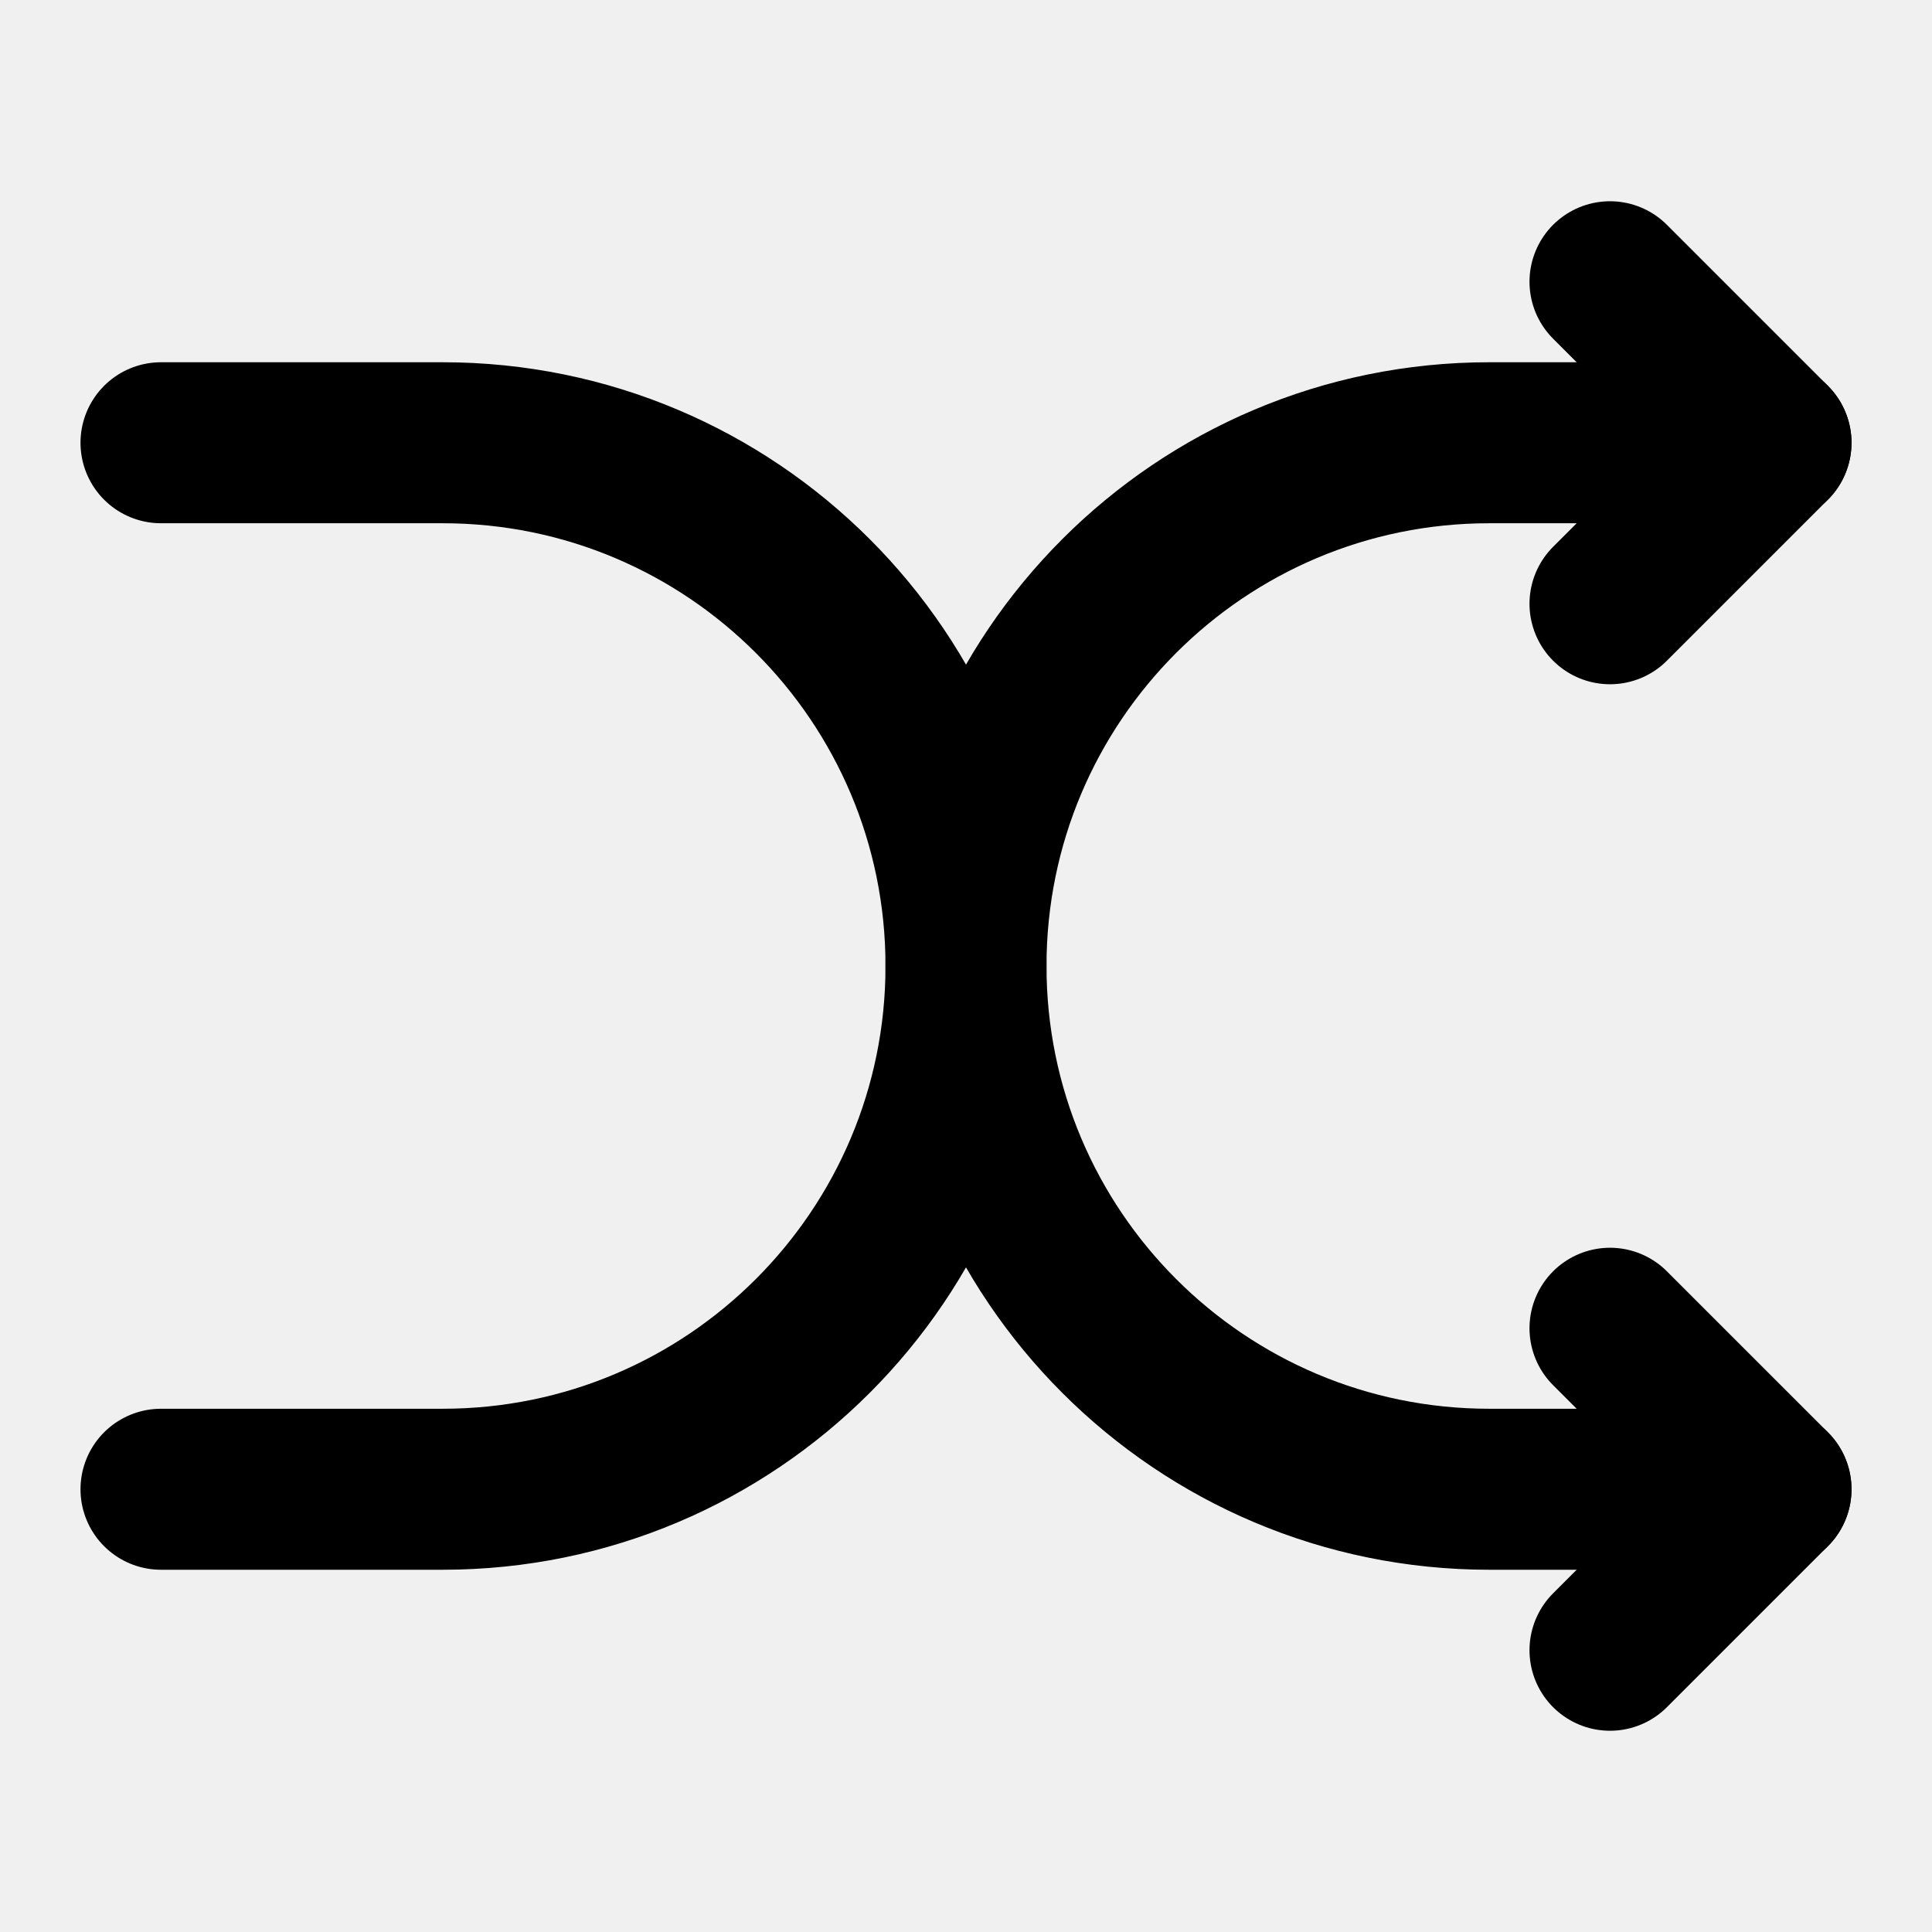
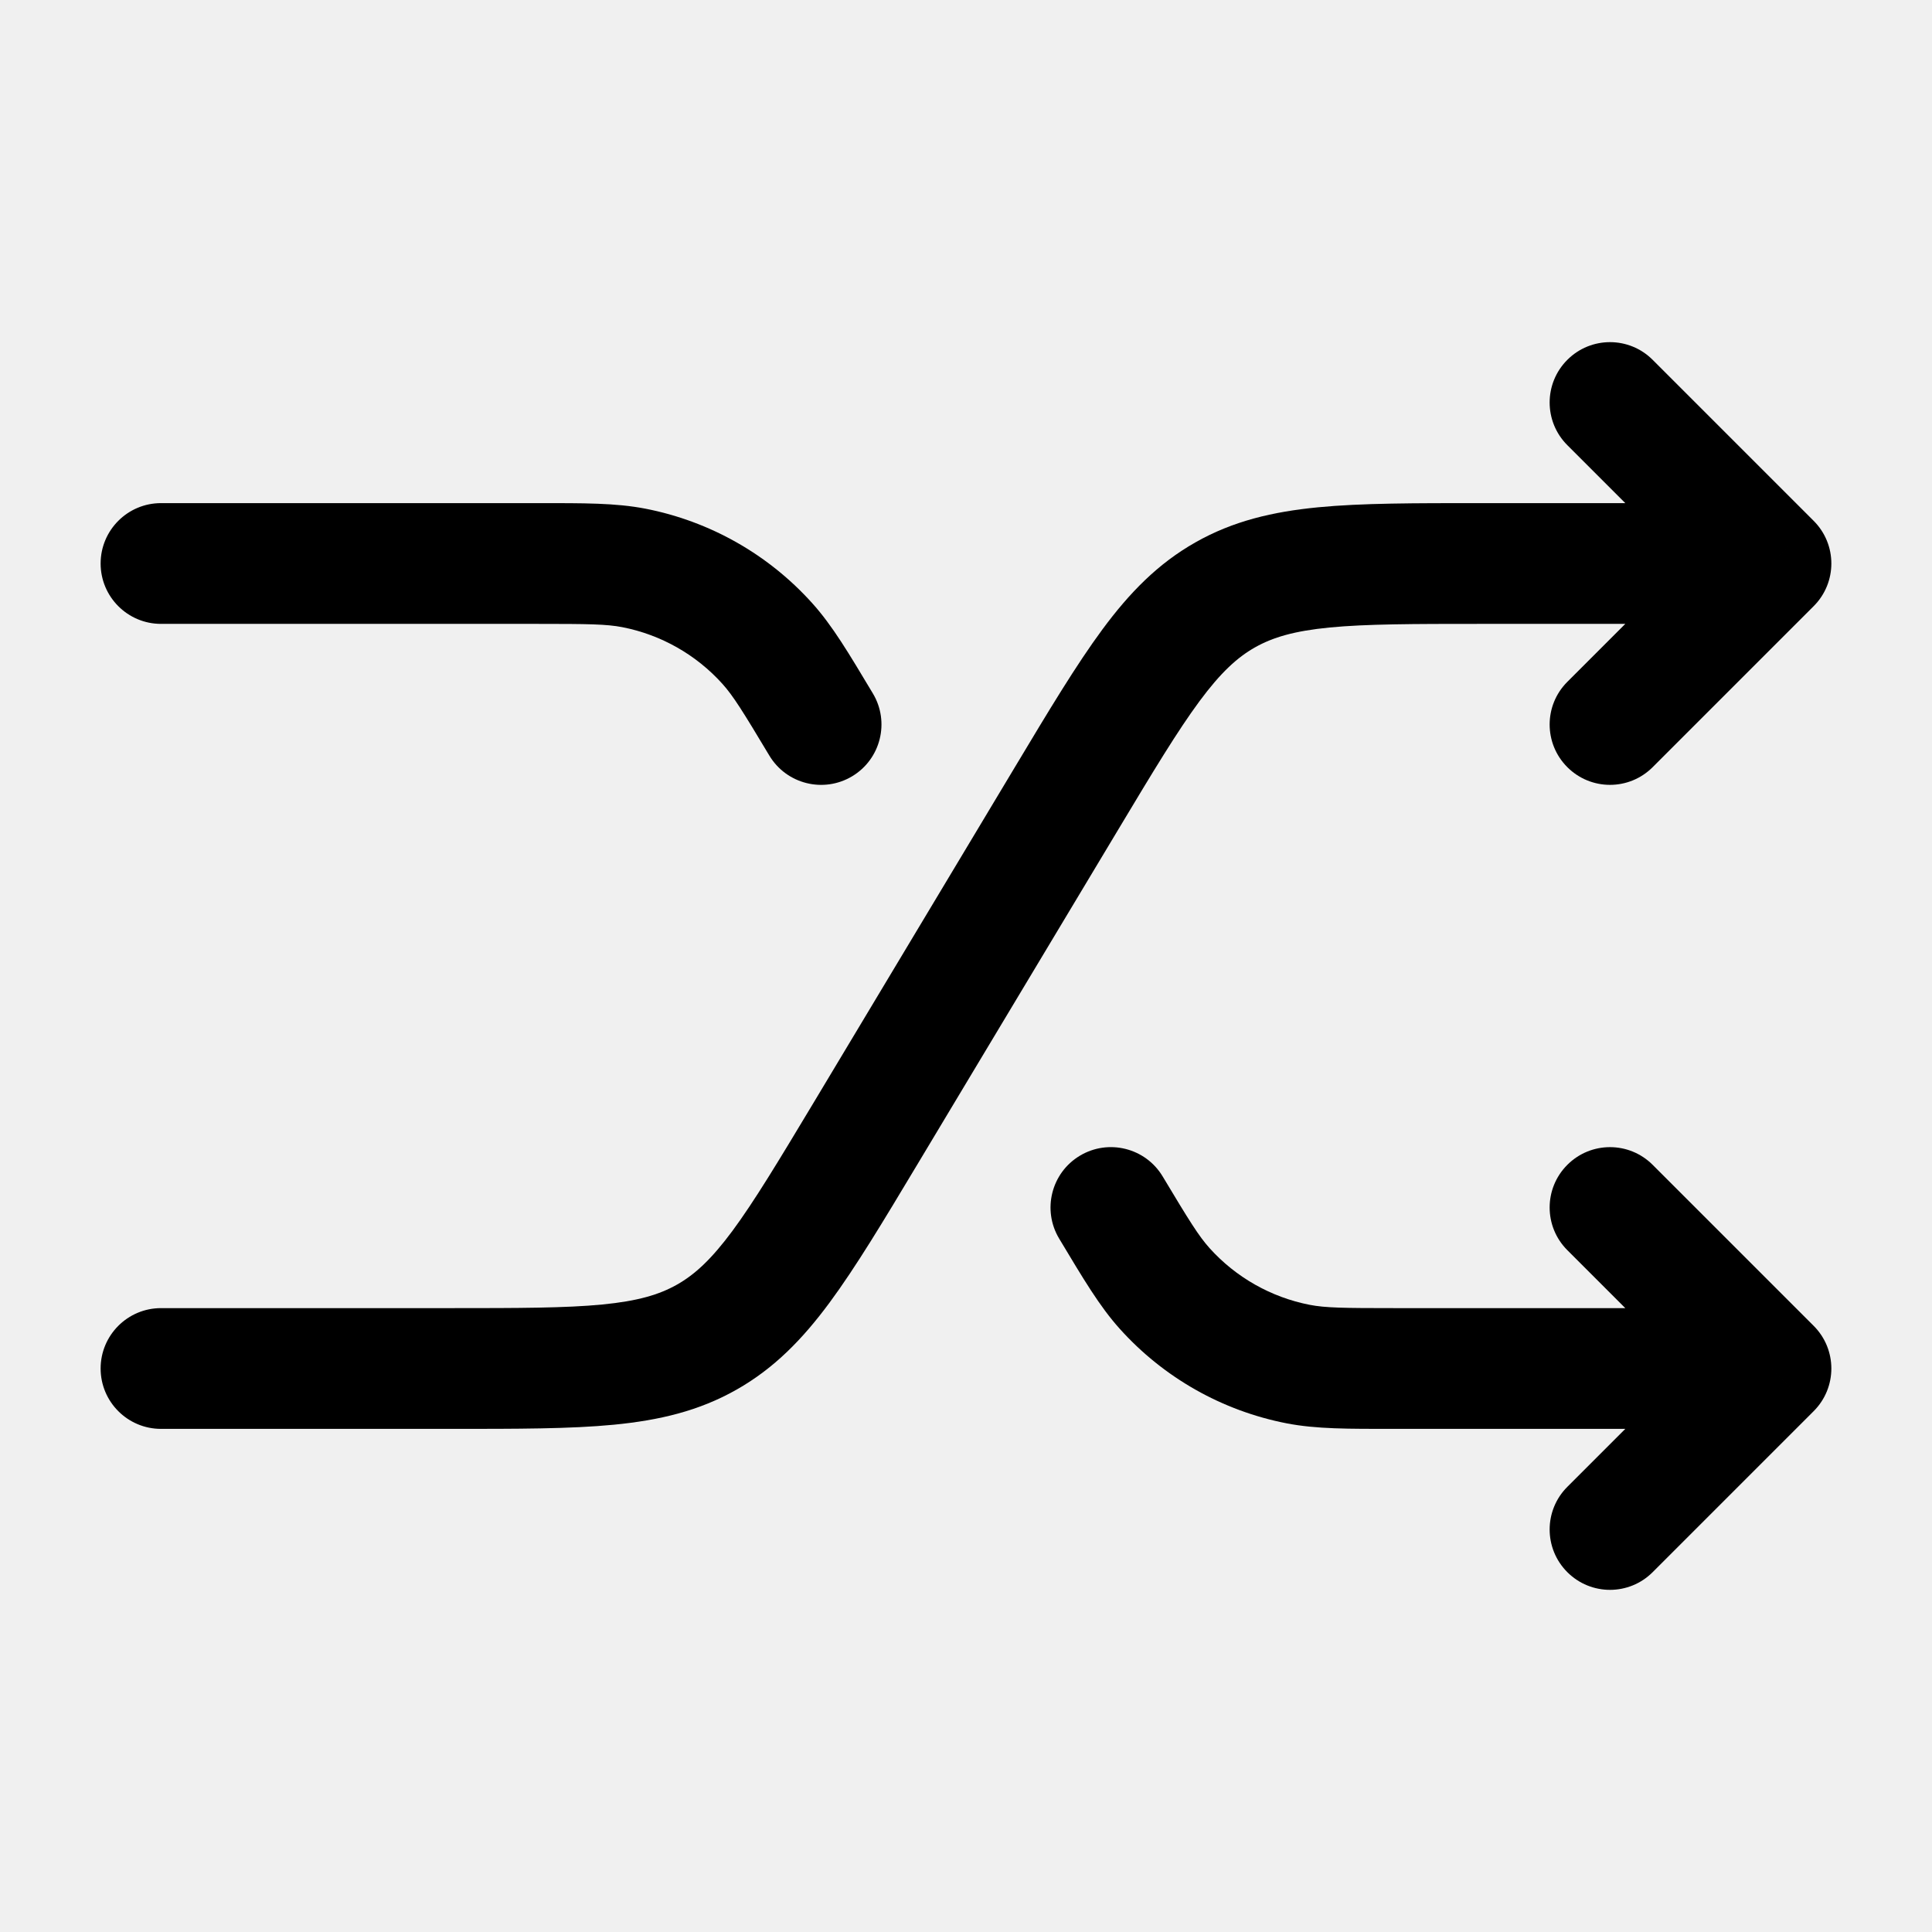
- <svg xmlns="http://www.w3.org/2000/svg" viewBox="0 0 48 48" fill="none">
-   <rect width="48" height="48" fill="white" fill-opacity="0.01" />
-   <path d="M40 33L44 37L40 41" stroke="currentColor" stroke-width="4" stroke-linecap="round" stroke-linejoin="round" />
-   <path d="M40 7L44 11L40 15" stroke="currentColor" stroke-width="4" stroke-linecap="round" stroke-linejoin="round" />
-   <path d="M44 11H37C29.82 11 24 16.82 24 24V24C24 31.18 29.82 37 37 37H44" stroke="currentColor" stroke-width="4" stroke-linecap="round" />
-   <path d="M4 37H11C18.18 37 24 31.18 24 24V24C24 16.82 18.18 11 11 11L4 11" stroke="currentColor" stroke-width="4" stroke-linecap="round" />
+ <svg xmlns="http://www.w3.org/2000/svg" width="800px" height="800px" viewBox="0 0 24 24" fill="none">
+   <path d="M2 16.25C1.586 16.25 1.25 16.586 1.25 17C1.25 17.414 1.586 17.75 2 17.75V16.25ZM10.748 14.087L10.105 13.701L10.748 14.087ZM13.252 9.913L13.895 10.299L13.252 9.913ZM22 7L22.53 7.53C22.823 7.237 22.823 6.763 22.53 6.47L22 7ZM19.47 8.47C19.177 8.763 19.177 9.237 19.47 9.53C19.763 9.823 20.237 9.823 20.53 9.53L19.47 8.47ZM20.53 4.47C20.237 4.177 19.763 4.177 19.47 4.47C19.177 4.763 19.177 5.237 19.47 5.53L20.53 4.47ZM15.22 7.389L14.851 6.737V6.737L15.22 7.389ZM2 17.75H5.603V16.25H2V17.75ZM11.391 14.473L13.895 10.299L12.609 9.527L10.105 13.701L11.391 14.473ZM18.397 7.75H22V6.25H18.397V7.75ZM21.47 6.47L19.47 8.47L20.53 9.53L22.53 7.53L21.47 6.47ZM22.53 6.47L20.53 4.47L19.47 5.53L21.47 7.53L22.53 6.47ZM13.895 10.299C14.329 9.575 14.629 9.078 14.901 8.71C15.164 8.355 15.369 8.167 15.59 8.042L14.851 6.737C14.384 7.001 14.031 7.364 13.696 7.817C13.37 8.258 13.028 8.828 12.609 9.527L13.895 10.299ZM18.397 6.25C17.582 6.25 16.917 6.249 16.372 6.302C15.81 6.357 15.318 6.472 14.851 6.737L15.59 8.042C15.811 7.917 16.077 7.838 16.517 7.795C16.973 7.751 17.553 7.75 18.397 7.75V6.25ZM5.603 17.75C6.418 17.75 7.083 17.751 7.628 17.698C8.19 17.643 8.682 17.528 9.149 17.263L8.41 15.958C8.189 16.083 7.923 16.162 7.483 16.205C7.027 16.249 6.447 16.25 5.603 16.25V17.75ZM10.105 13.701C9.67 14.425 9.371 14.922 9.099 15.29C8.836 15.645 8.631 15.833 8.41 15.958L9.149 17.263C9.616 16.999 9.969 16.636 10.304 16.183C10.63 15.742 10.972 15.172 11.391 14.473L10.105 13.701Z" fill="currentColor" />
+   <path d="M2 6.25C1.586 6.25 1.25 6.586 1.25 7C1.25 7.414 1.586 7.75 2 7.75V6.25ZM22 17L22.53 17.53C22.823 17.237 22.823 16.763 22.53 16.47L22 17ZM20.53 14.47C20.237 14.177 19.763 14.177 19.47 14.47C19.177 14.763 19.177 15.237 19.47 15.53L20.53 14.47ZM19.47 18.47C19.177 18.763 19.177 19.237 19.47 19.53C19.763 19.823 20.237 19.823 20.53 19.53L19.47 18.47ZM16.125 16.945L16.269 16.209H16.269L16.125 16.945ZM14.443 14.614C14.23 14.259 13.769 14.144 13.414 14.357C13.059 14.57 12.944 15.031 13.157 15.386L14.443 14.614ZM14.468 16.006L15.026 15.505V15.505L14.468 16.006ZM7.875 7.055L8.018 6.319L7.875 7.055ZM9.557 9.386C9.77 9.741 10.231 9.856 10.586 9.643C10.941 9.43 11.056 8.969 10.843 8.614L9.557 9.386ZM9.532 7.993L8.974 8.495L8.974 8.495L9.532 7.993ZM2 7.75H6.668V6.25H2V7.75ZM17.332 17.75H22V16.25H17.332V17.75ZM22.53 16.47L20.53 14.47L19.47 15.53L21.47 17.53L22.53 16.47ZM21.47 16.47L19.47 18.47L20.53 19.53L22.53 17.53L21.47 16.47ZM17.332 16.25C16.687 16.25 16.465 16.247 16.269 16.209L15.982 17.681C16.354 17.753 16.747 17.75 17.332 17.75V16.25ZM13.157 15.386C13.458 15.887 13.658 16.227 13.911 16.508L15.026 15.505C14.892 15.356 14.775 15.168 14.443 14.614L13.157 15.386ZM16.269 16.209C15.789 16.115 15.353 15.868 15.026 15.505L13.911 16.508C14.456 17.114 15.183 17.525 15.982 17.681L16.269 16.209ZM6.668 7.75C7.313 7.75 7.535 7.753 7.731 7.791L8.018 6.319C7.646 6.247 7.253 6.25 6.668 6.25V7.75ZM10.843 8.614C10.542 8.112 10.342 7.773 10.089 7.492L8.974 8.495C9.108 8.644 9.225 8.832 9.557 9.386L10.843 8.614ZM7.731 7.791C8.211 7.885 8.647 8.132 8.974 8.495L10.089 7.492C9.544 6.886 8.817 6.475 8.018 6.319L7.731 7.791Z" fill="currentColor" />
</svg>
